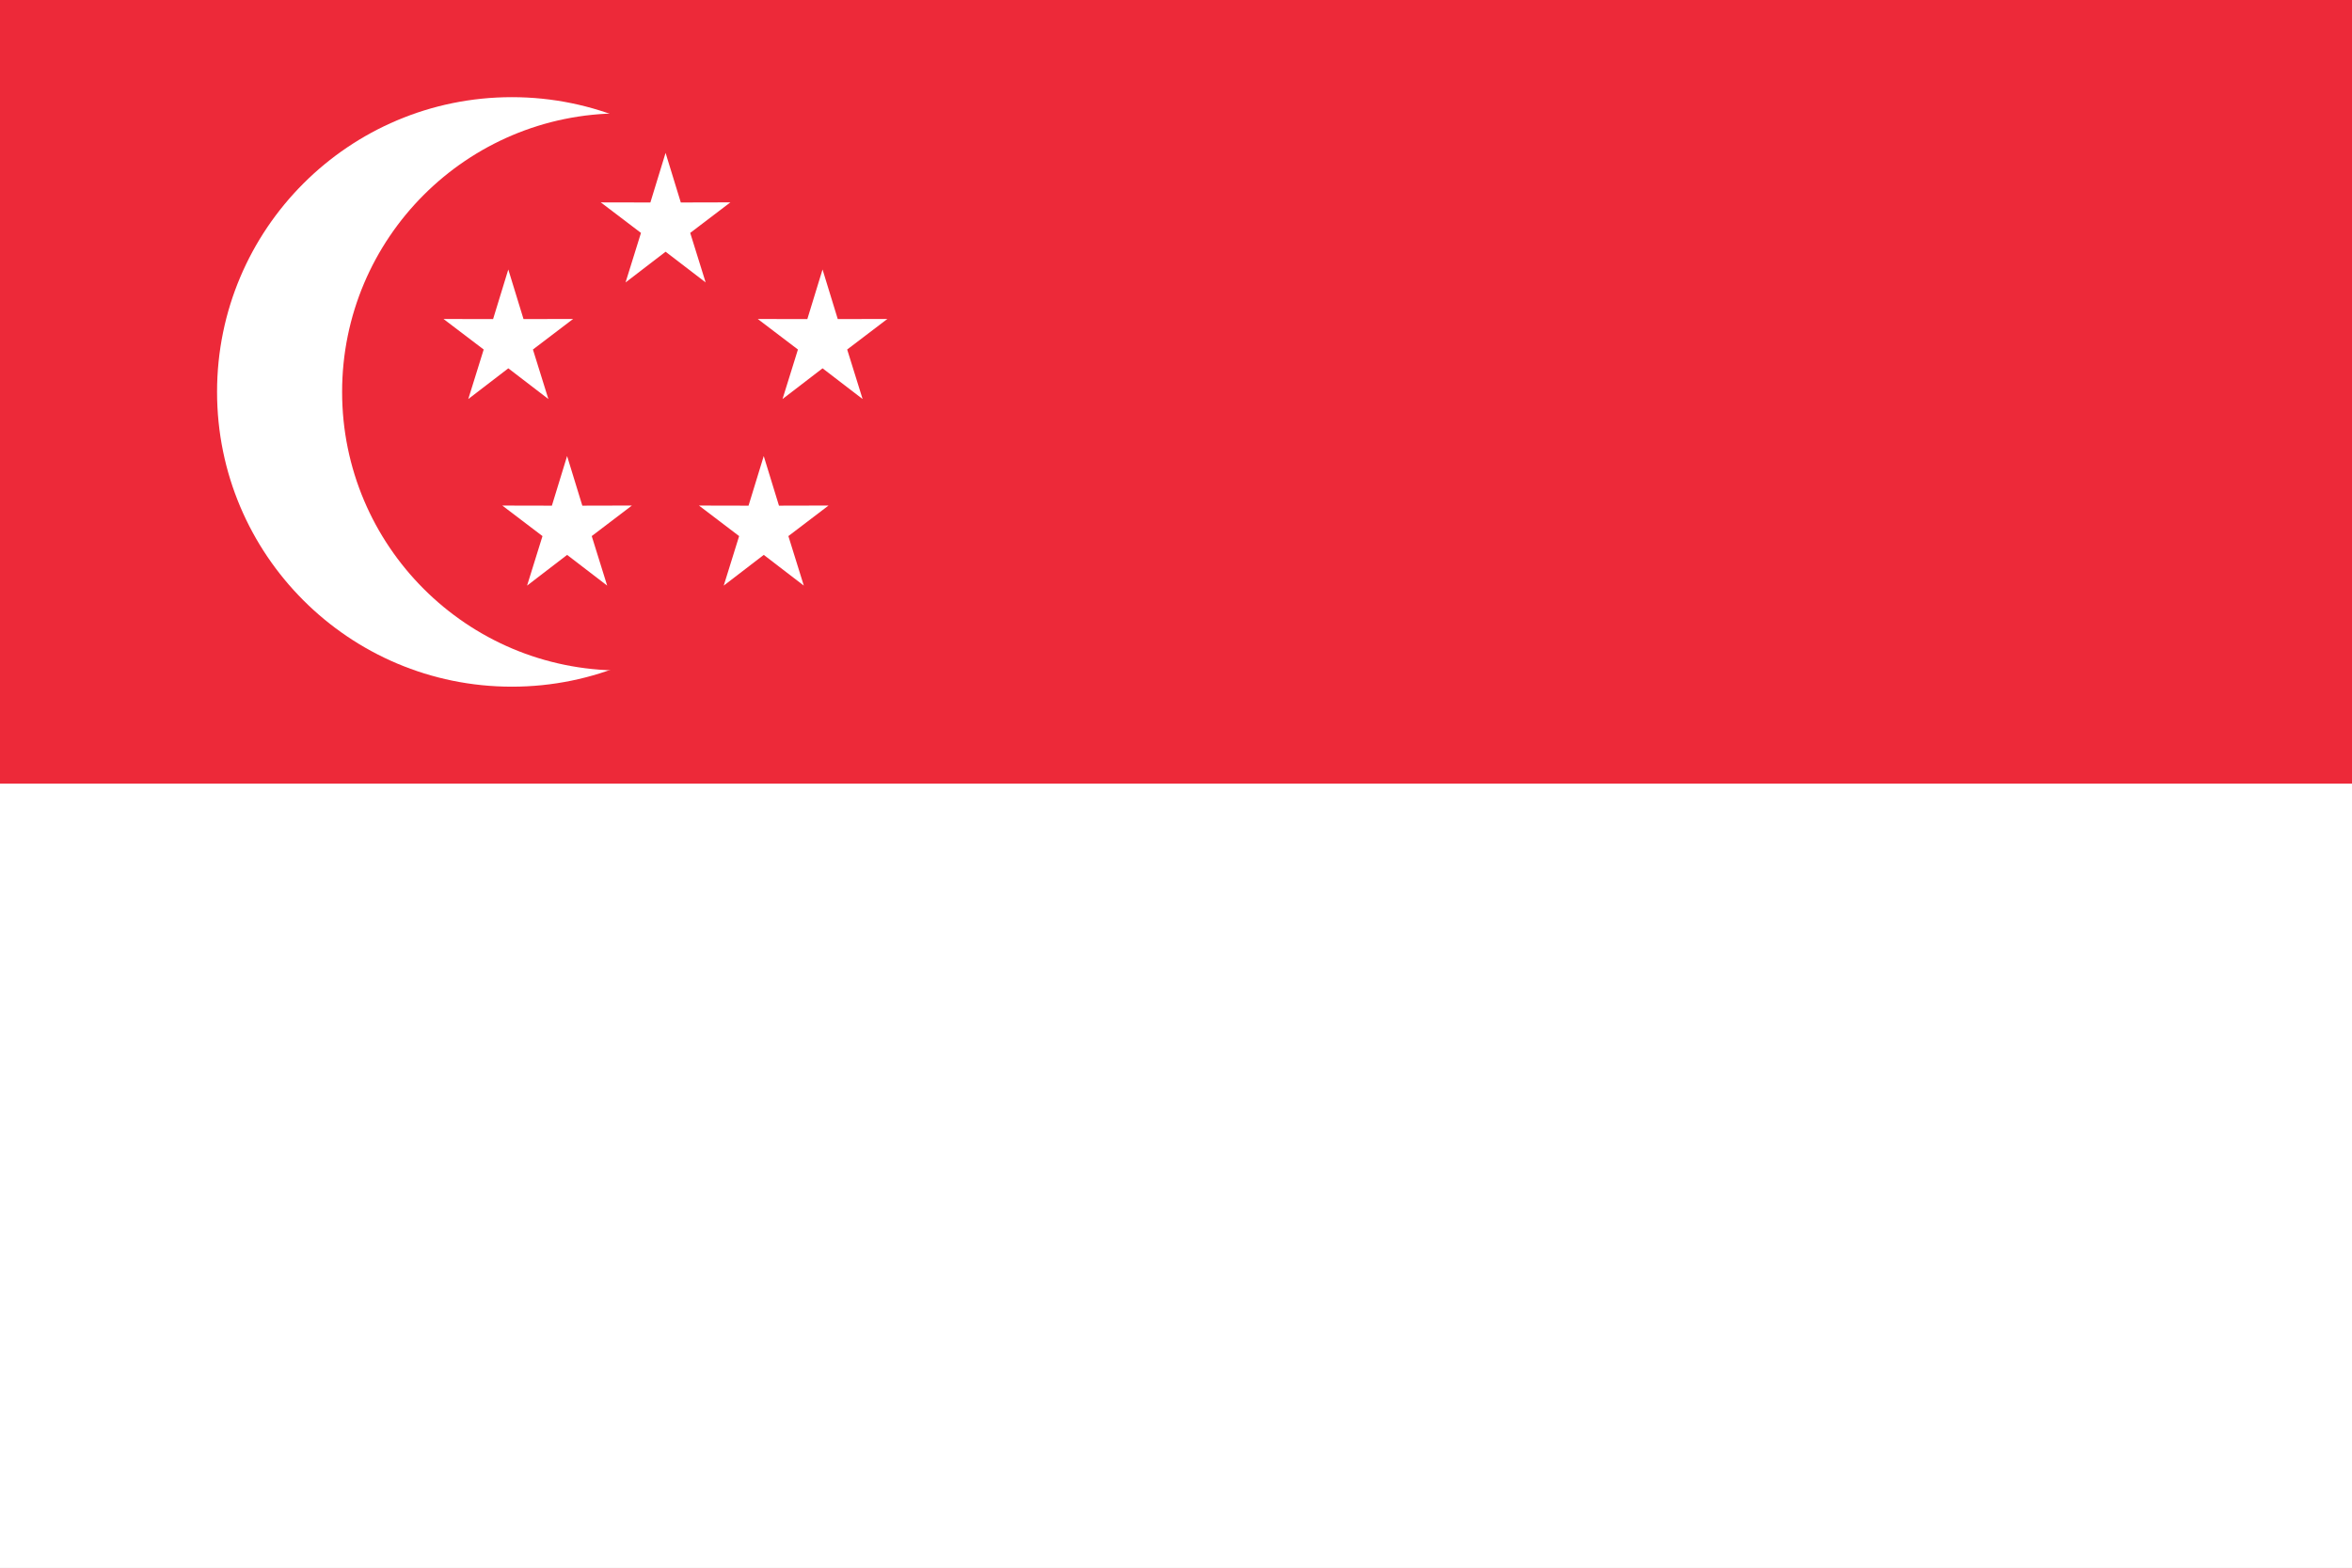
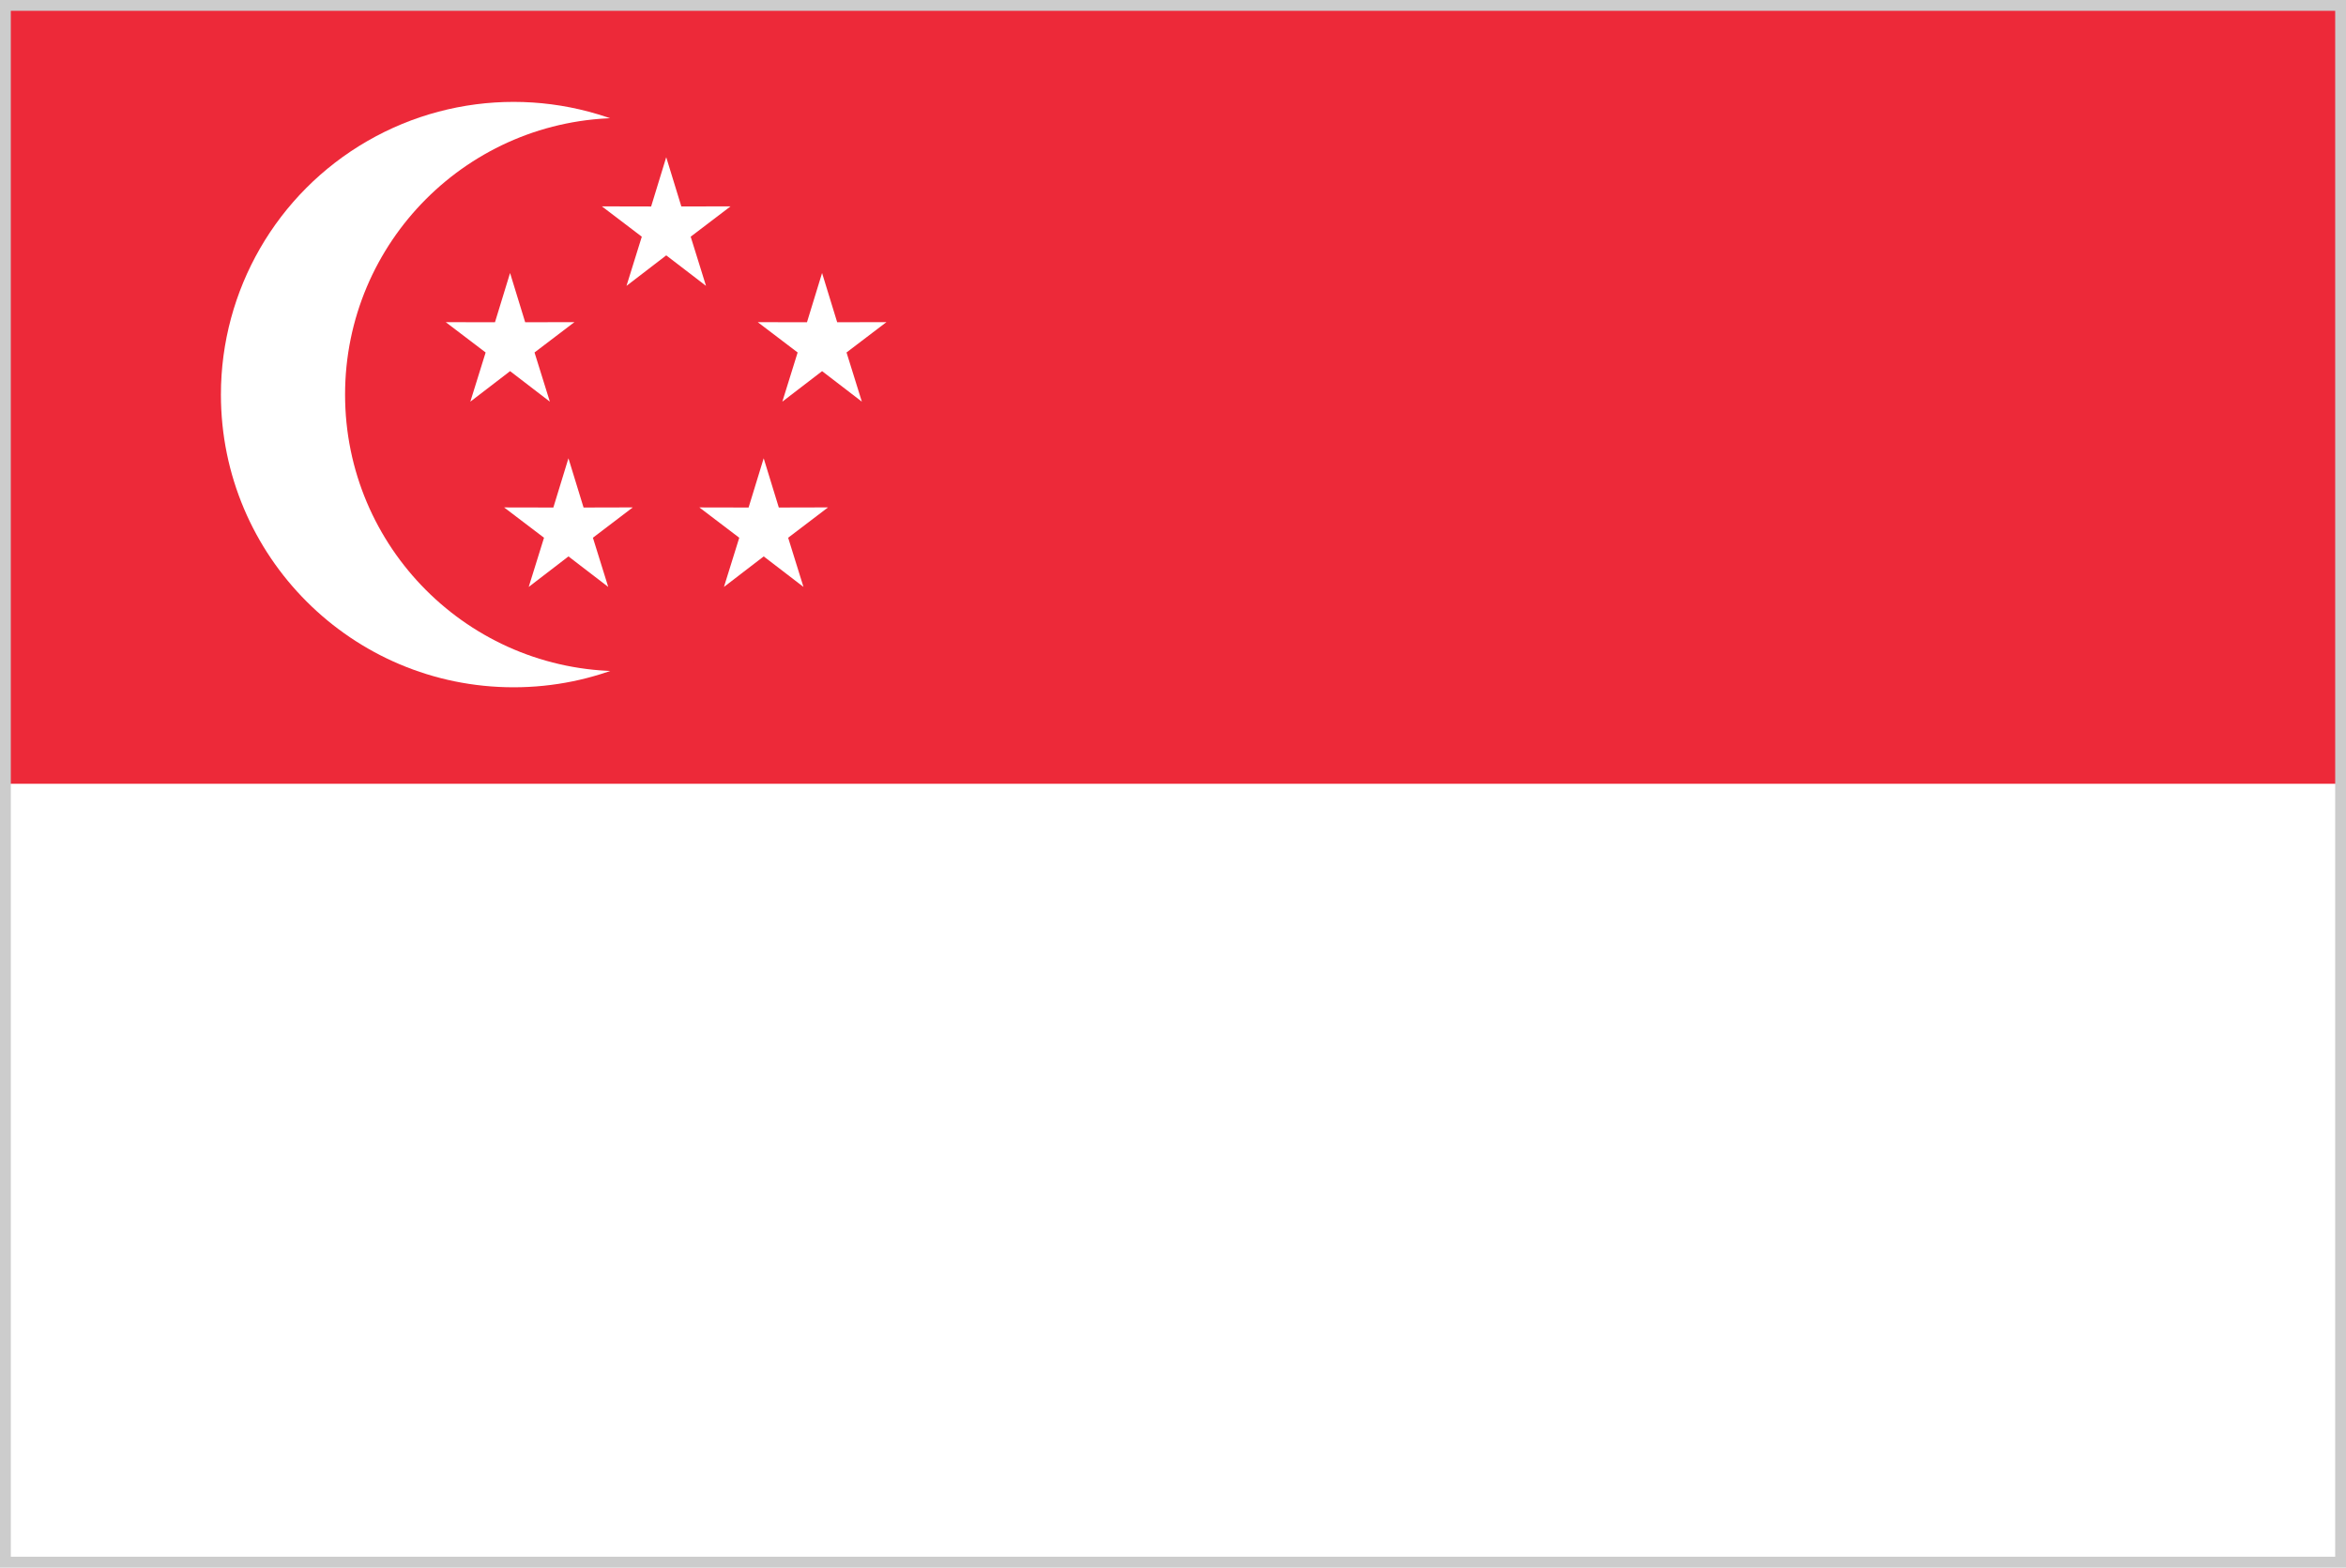
- <svg xmlns="http://www.w3.org/2000/svg" xmlns:xlink="http://www.w3.org/1999/xlink" viewBox="0 0 4320 2880" width="500">
-   <rect fill="#ed2939" width="4320" height="1440" />
-   <rect fill="#fff" y="1440" width="4320" height="1440" />
-   <path fill="#fff" d="M 1481.678,720 A 541.5,541.5 0 1 1 398.678,720 A 541.5,541.5 0 1 1 1481.678,720 z" />
-   <path fill="#ed2939" d="M 1651.835,720 A 511.735,511.735 0 1 1 628.365,720 A 511.735,511.735 0 1 1 1651.835,720 z" />
-   <path fill="#fff" id="star" d="M 1007.195,733.064 L 933.635,676.634 L 860.093,733.091 L 888.406,642.097 L 814.611,586.005 L 905.67,586.198 L 933.605,495.075 L 961.569,586.188 L 1052.628,585.962 L 978.852,642.081 L 1007.195,733.064 z" />
-   <use xlink:href="#star" transform="translate(577.1885,0)" />
-   <use xlink:href="#star" transform="translate(288.8885,-214.2112)" />
-   <use xlink:href="#star" transform="translate(107.9995,342.7488)" />
-   <use xlink:href="#star" transform="translate(469.1885,342.7488)" />
+ <svg xmlns="http://www.w3.org/2000/svg" width="500" viewBox="0 0 4340 2900" version="1.1">
+   <g id="Page-1" stroke="none" stroke-width="1" fill="none" fill-rule="evenodd">
+     <g id="flag_singapore" transform="translate(10, 10)">
+       <rect id="Rectangle-path" fill="#ED2939" fill-rule="nonzero" x="0" y="0" width="4320" height="2880" />
+       <rect id="Rectangle-path" fill="#FFFFFF" fill-rule="nonzero" x="0" y="1440" width="4320" height="1440" />
+       <path d="M1481.678,720 C1481.678,1019.062 1239.24,1261.5 940.178,1261.5 C641.116,1261.5 398.678,1019.062 398.678,720 C398.678,526.541 501.887,347.777 669.428,251.047 C836.969,154.318 1043.387,154.318 1210.928,251.047 C1378.469,347.777 1481.678,526.541 1481.678,720 Z" id="Shape" fill="#FFFFFF" fill-rule="nonzero" />
+       <path d="M1651.835,720 C1651.835,1002.623 1422.723,1231.735 1140.1,1231.735 C857.477,1231.735 628.365,1002.623 628.365,720 C628.365,437.377 857.477,208.265 1140.1,208.265 C1422.723,208.265 1651.835,437.377 1651.835,720 Z" id="Shape" fill="#ED2939" fill-rule="nonzero" />
+       <polygon id="star" fill="#FFFFFF" fill-rule="nonzero" points="1007.195 733.064 933.635 676.634 860.093 733.091 888.406 642.097 814.611 586.005 905.67 586.198 933.605 495.075 961.569 586.188 1052.628 585.962 978.852 642.081" />
+       <g id="star-link" transform="translate(1391.189, 495)" fill="#FFFFFF" fill-rule="nonzero">
+         <polygon id="star" points="193.195 238.064 119.635 181.634 46.093 238.091 74.406 147.097 0.611 91.005 91.67 91.198 119.605 0.075 147.569 91.188 238.628 90.962 164.852 147.081" />
+       </g>
+       <g id="star-link" transform="translate(1102.889, 280.7888)" fill="#FFFFFF" fill-rule="nonzero">
+         <polygon id="star" points="193.195 238.064 119.635 181.634 46.093 238.091 74.406 147.097 0.611 91.005 91.67 91.198 119.605 0.075 147.569 91.188 238.628 90.962 164.852 147.081" />
+       </g>
+       <g id="star-link" transform="translate(921.9995, 837.7488)" fill="#FFFFFF" fill-rule="nonzero">
+         <polygon id="star" points="193.195 238.064 119.635 181.634 46.093 238.091 74.406 147.097 0.611 91.005 91.67 91.198 119.605 0.075 147.569 91.188 238.628 90.962 164.852 147.081" />
+       </g>
+       <g id="star-link" transform="translate(1283.189, 837.7488)" fill="#FFFFFF" fill-rule="nonzero">
+         <polygon id="star" points="193.195 238.064 119.635 181.634 46.093 238.091 74.406 147.097 0.611 91.005 91.67 91.198 119.605 0.075 147.569 91.188 238.628 90.962 164.852 147.081" />
+       </g>
+       <rect id="Rectangle-path" stroke="#CCCCCC" stroke-width="20" x="0" y="0" width="4320" height="2880" />
+     </g>
+   </g>
</svg>
